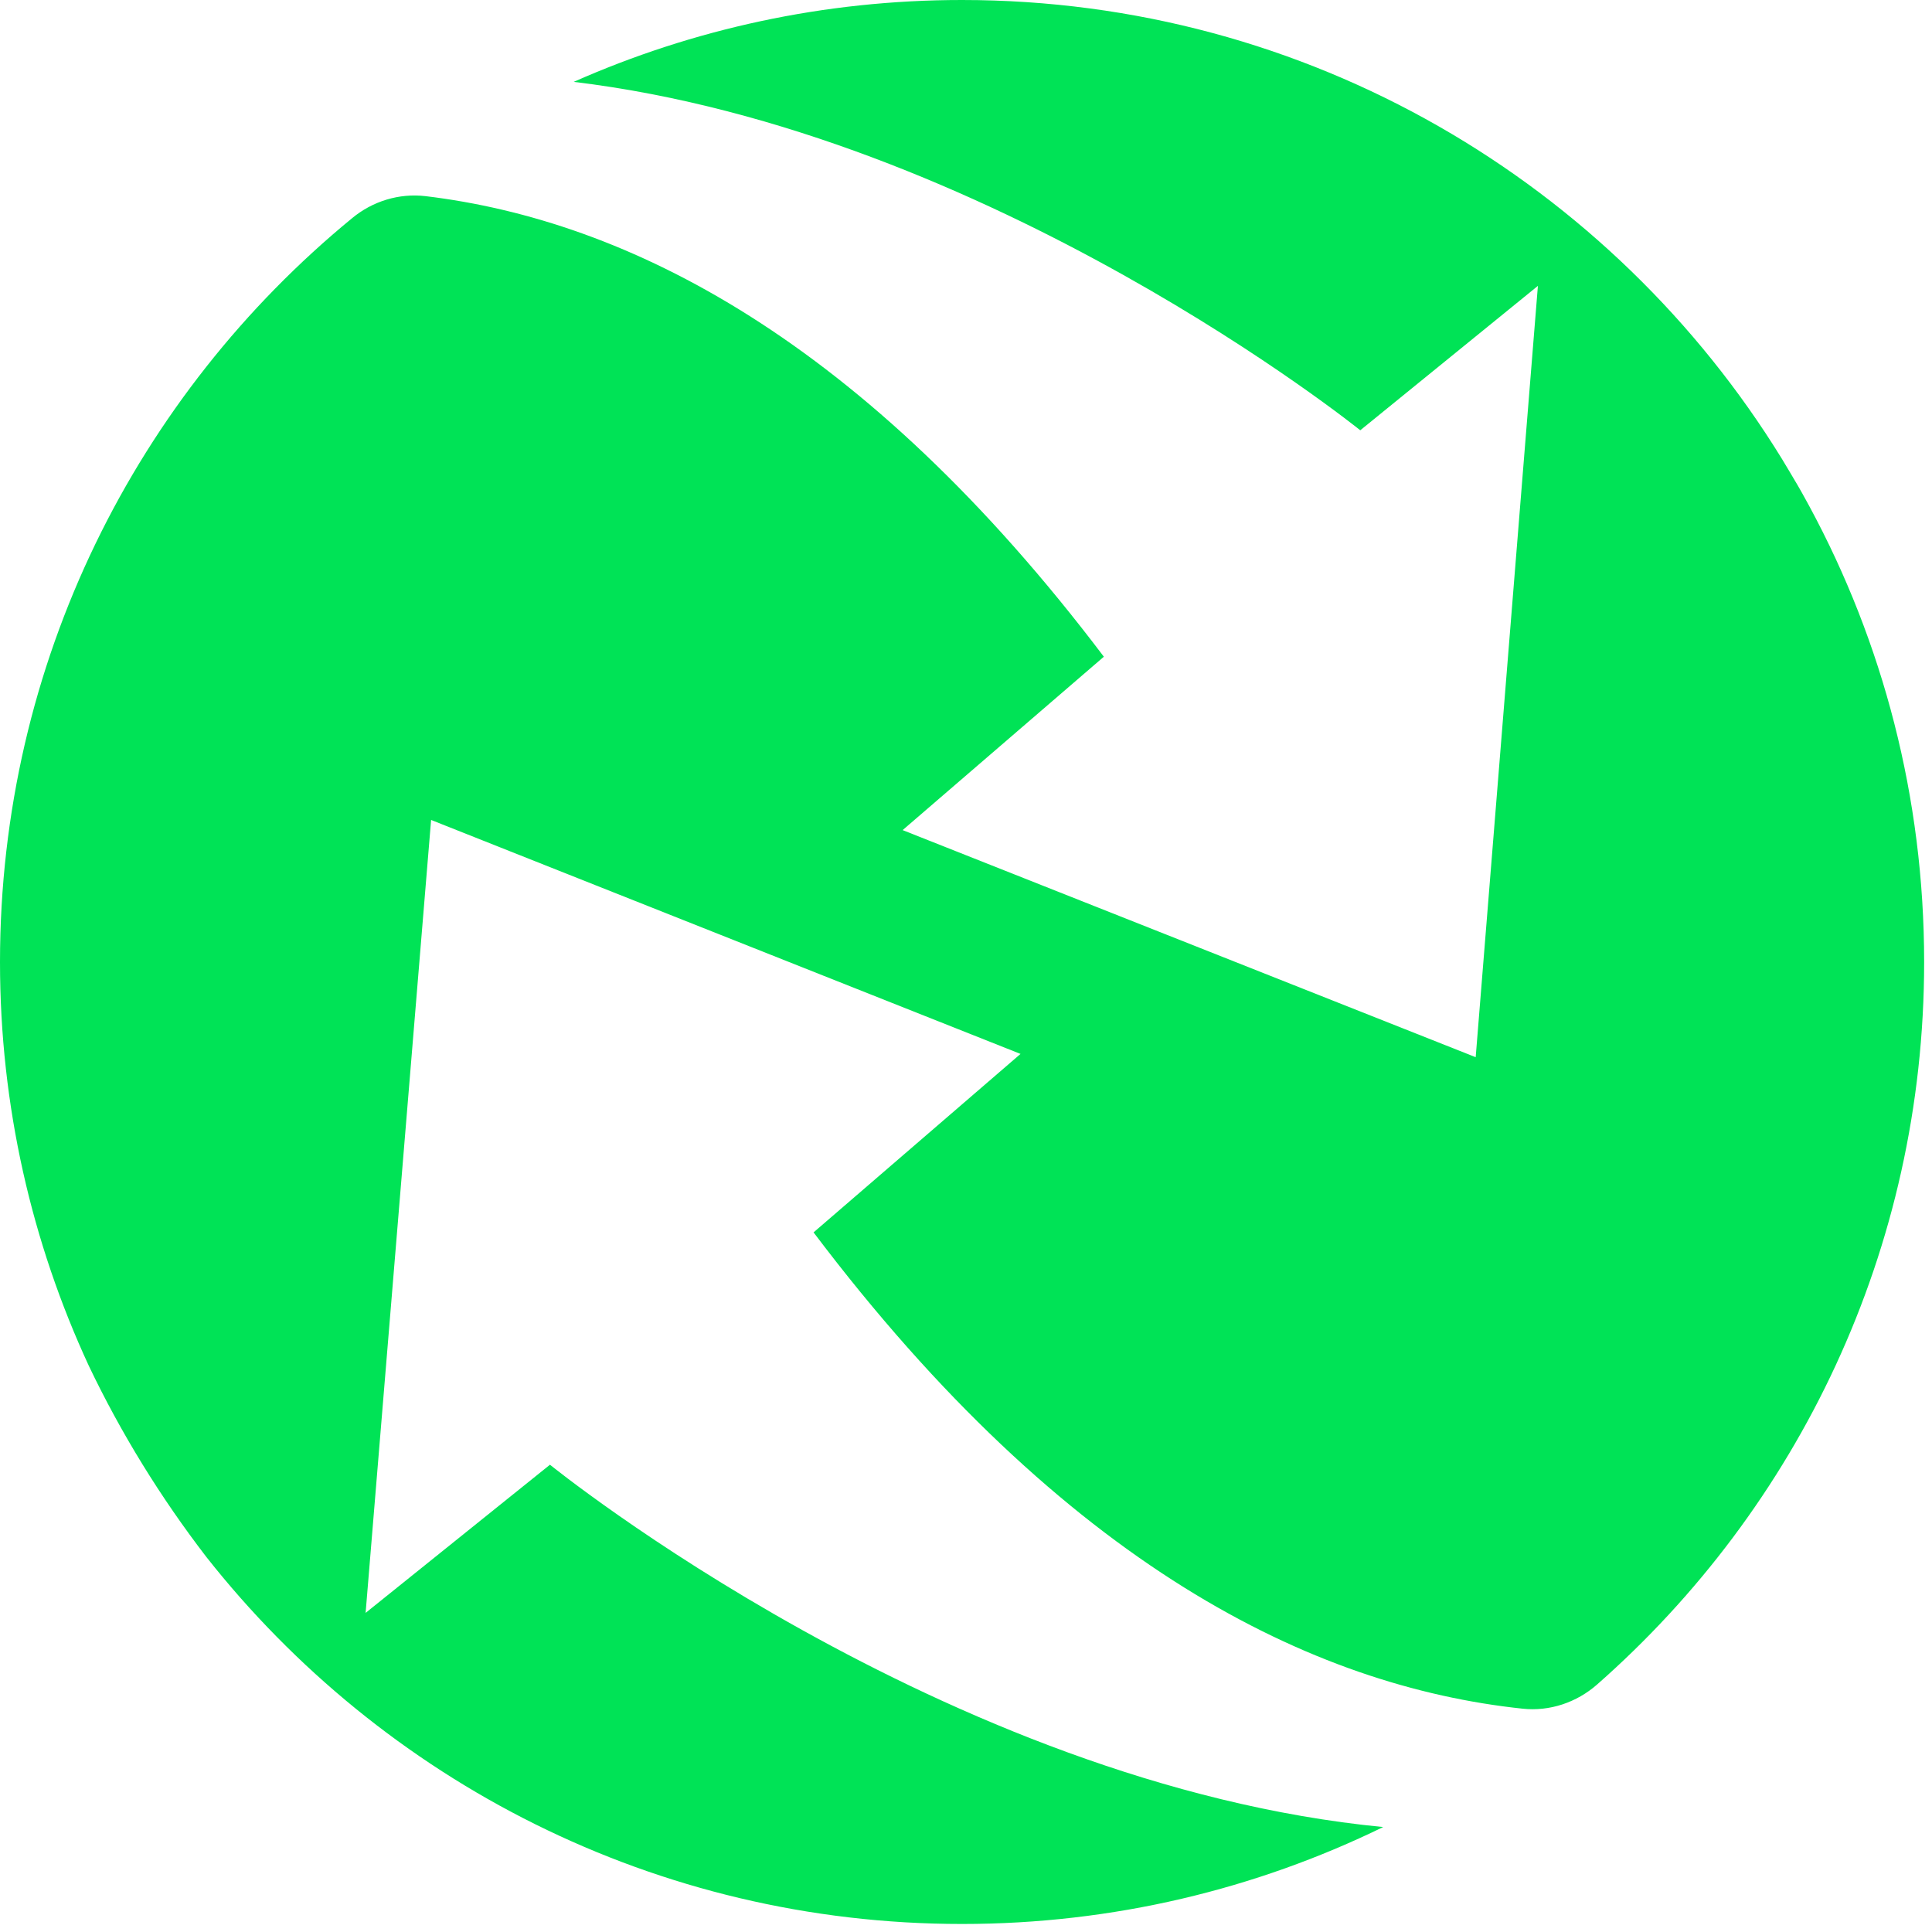
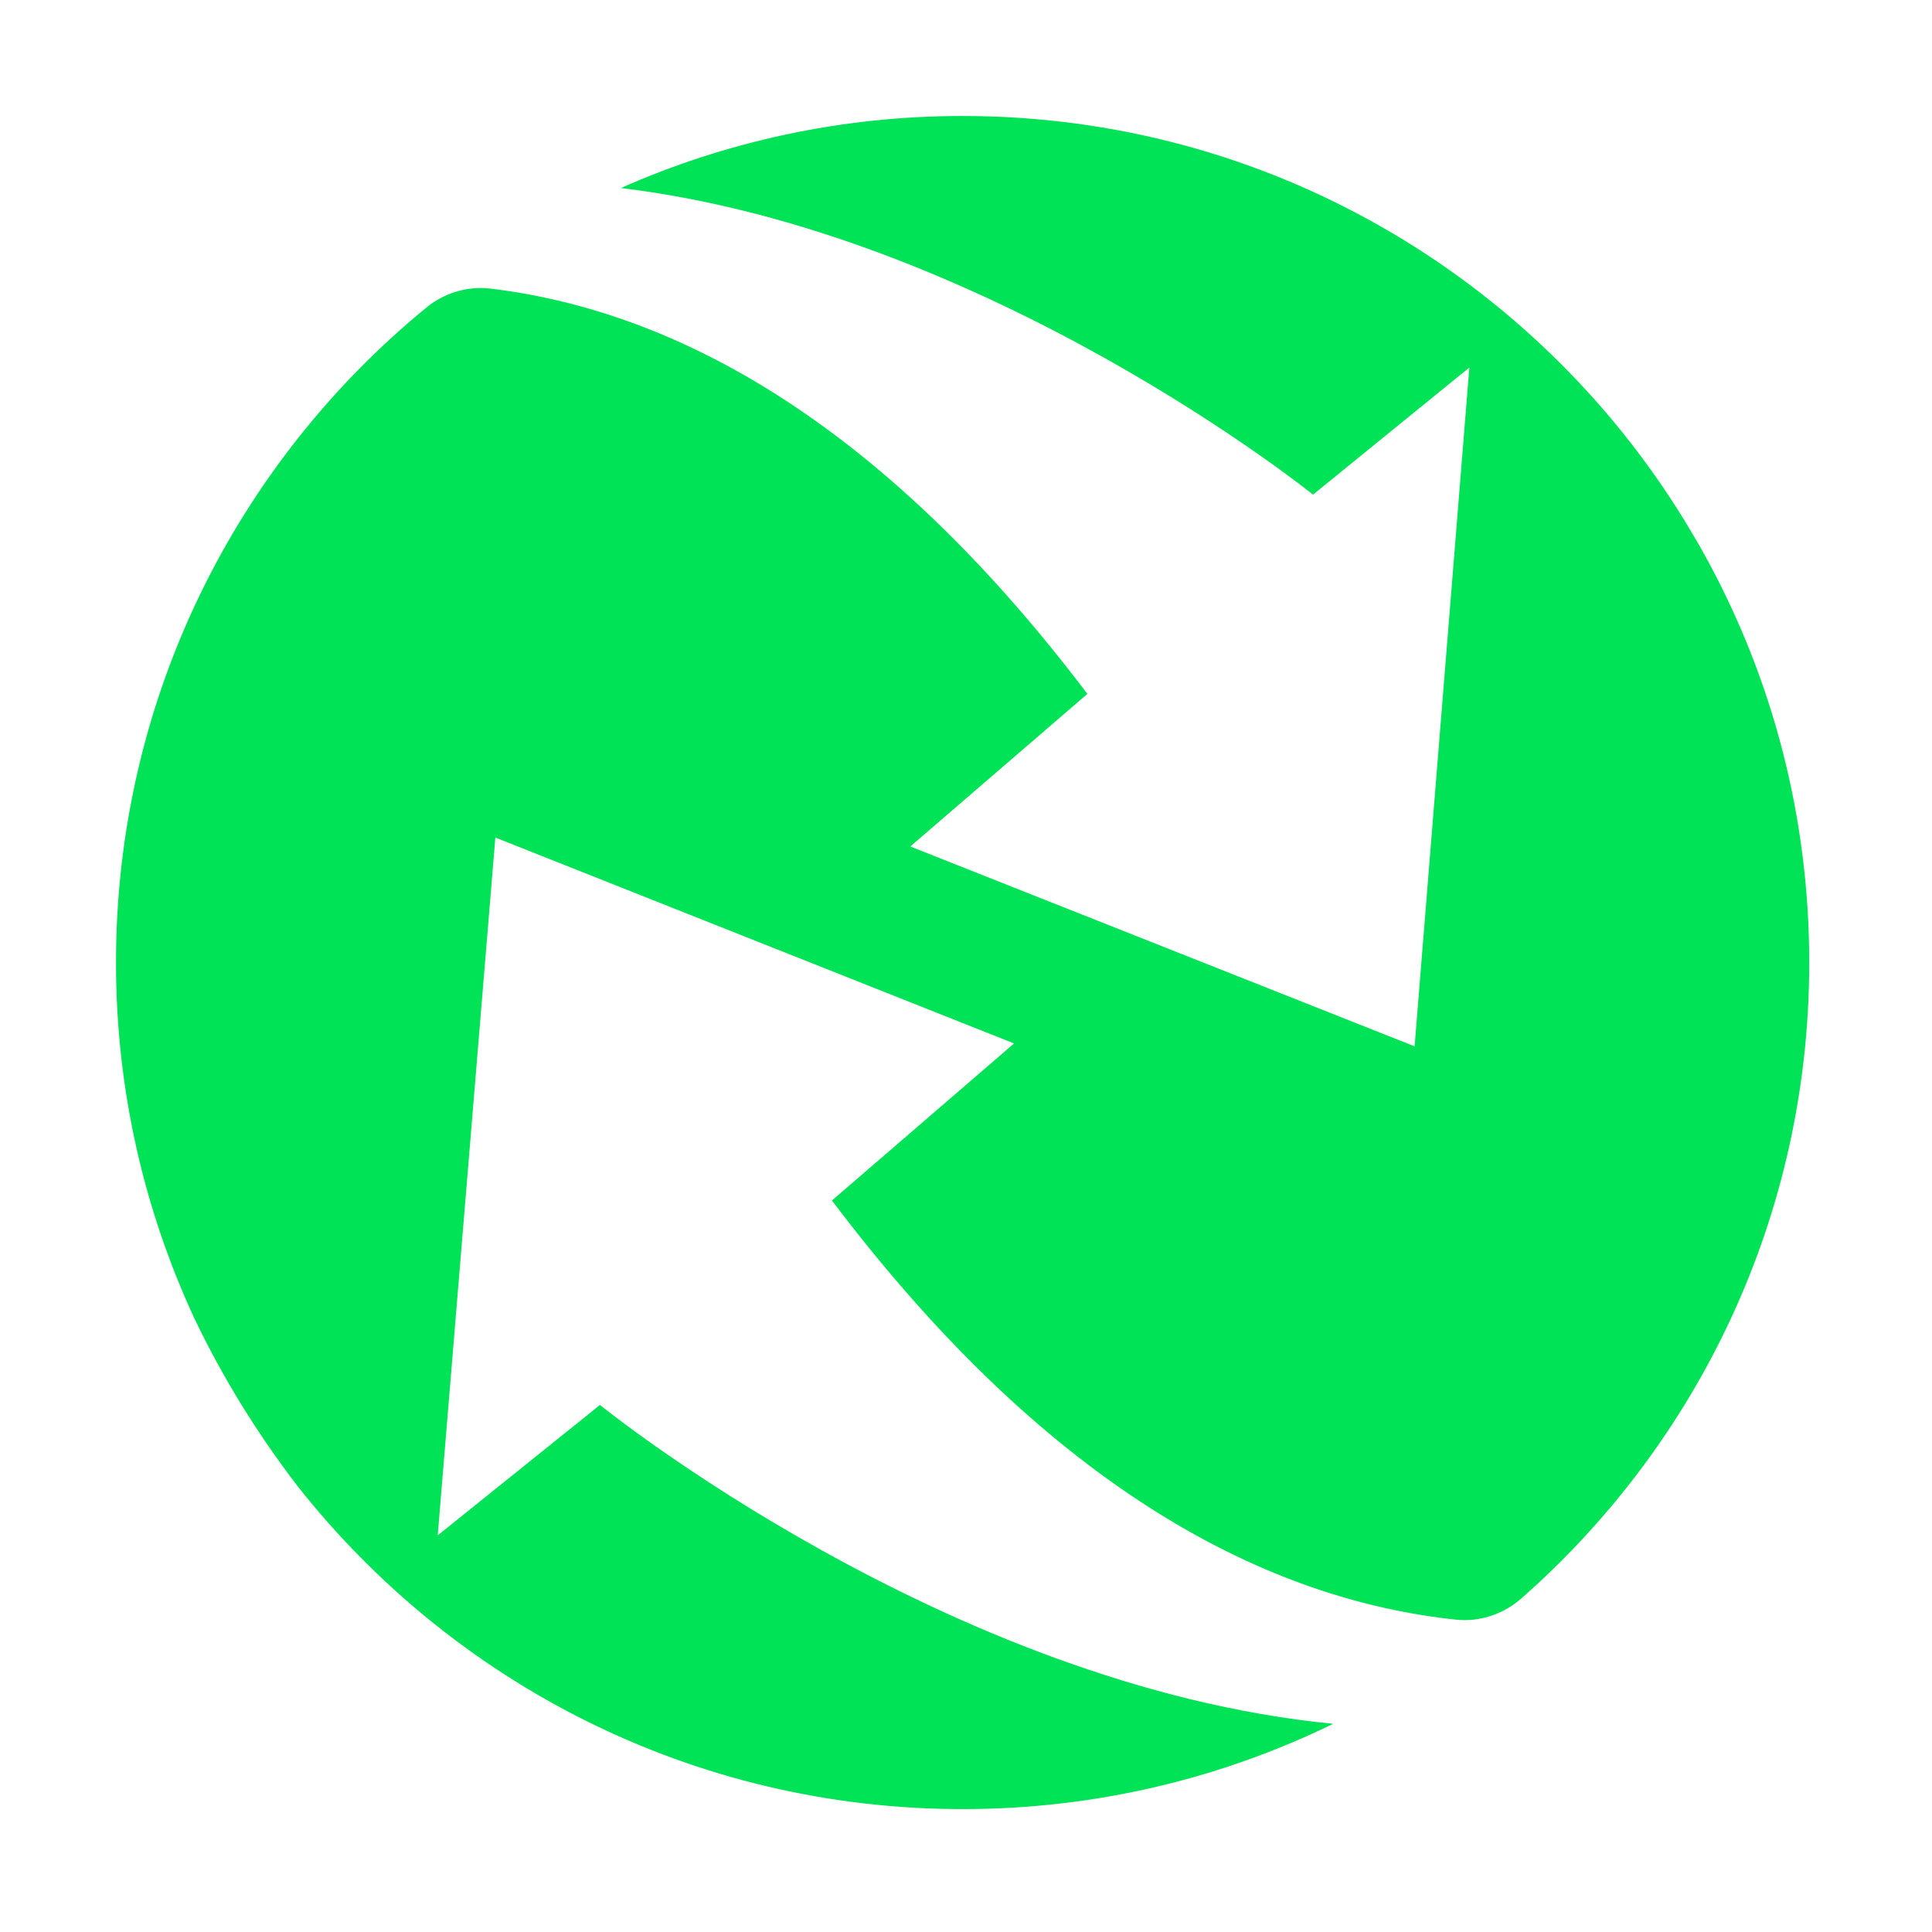
- <svg xmlns="http://www.w3.org/2000/svg" width="118" height="118" viewBox="0 0 118 118" fill="none">
+ <svg xmlns="http://www.w3.org/2000/svg" width="118" height="118" viewBox="-8.05 -8.05 134.09 134.09" fill="none">
  <path d="M92.99 104.36C94.65 104.54 96.3 103.98 97.55 102.88C109.79 92.11 117.52 76.34 117.52 58.76C117.52 48.69 114.99 39.22 110.52 30.94C110.44 30.8 110.37 30.66 110.29 30.52C109.97 29.93 109.63 29.35 109.28 28.77C109.13 28.52 108.98 28.27 108.83 28.02C98.49 11.21 79.93 0 58.75 0C50.31 0 42.29 1.79 35.04 5C60.48 8.06 83.08 26.28 83.08 26.28L93.93 17.46L90.13 64.57L55.13 50.7L67.42 40.11C52.73 20.69 38.3 13.46 25.99 11.98C24.37 11.79 22.75 12.29 21.5 13.33C8.37 24.11 0 40.45 0 58.76C0 67.57 1.95 75.91 5.42 83.41C7.39 87.54 9.81 91.46 12.6 95.09C23.36 108.74 40.03 117.51 58.76 117.51C67.99 117.51 76.71 115.38 84.48 111.59C57.68 108.99 33.59 89.46 33.59 89.46L22.33 98.51L26.33 50.08L62.33 64.37L49.69 75.27C65.08 95.65 80.18 103 92.99 104.36Z" fill="#00E356" />
</svg>
